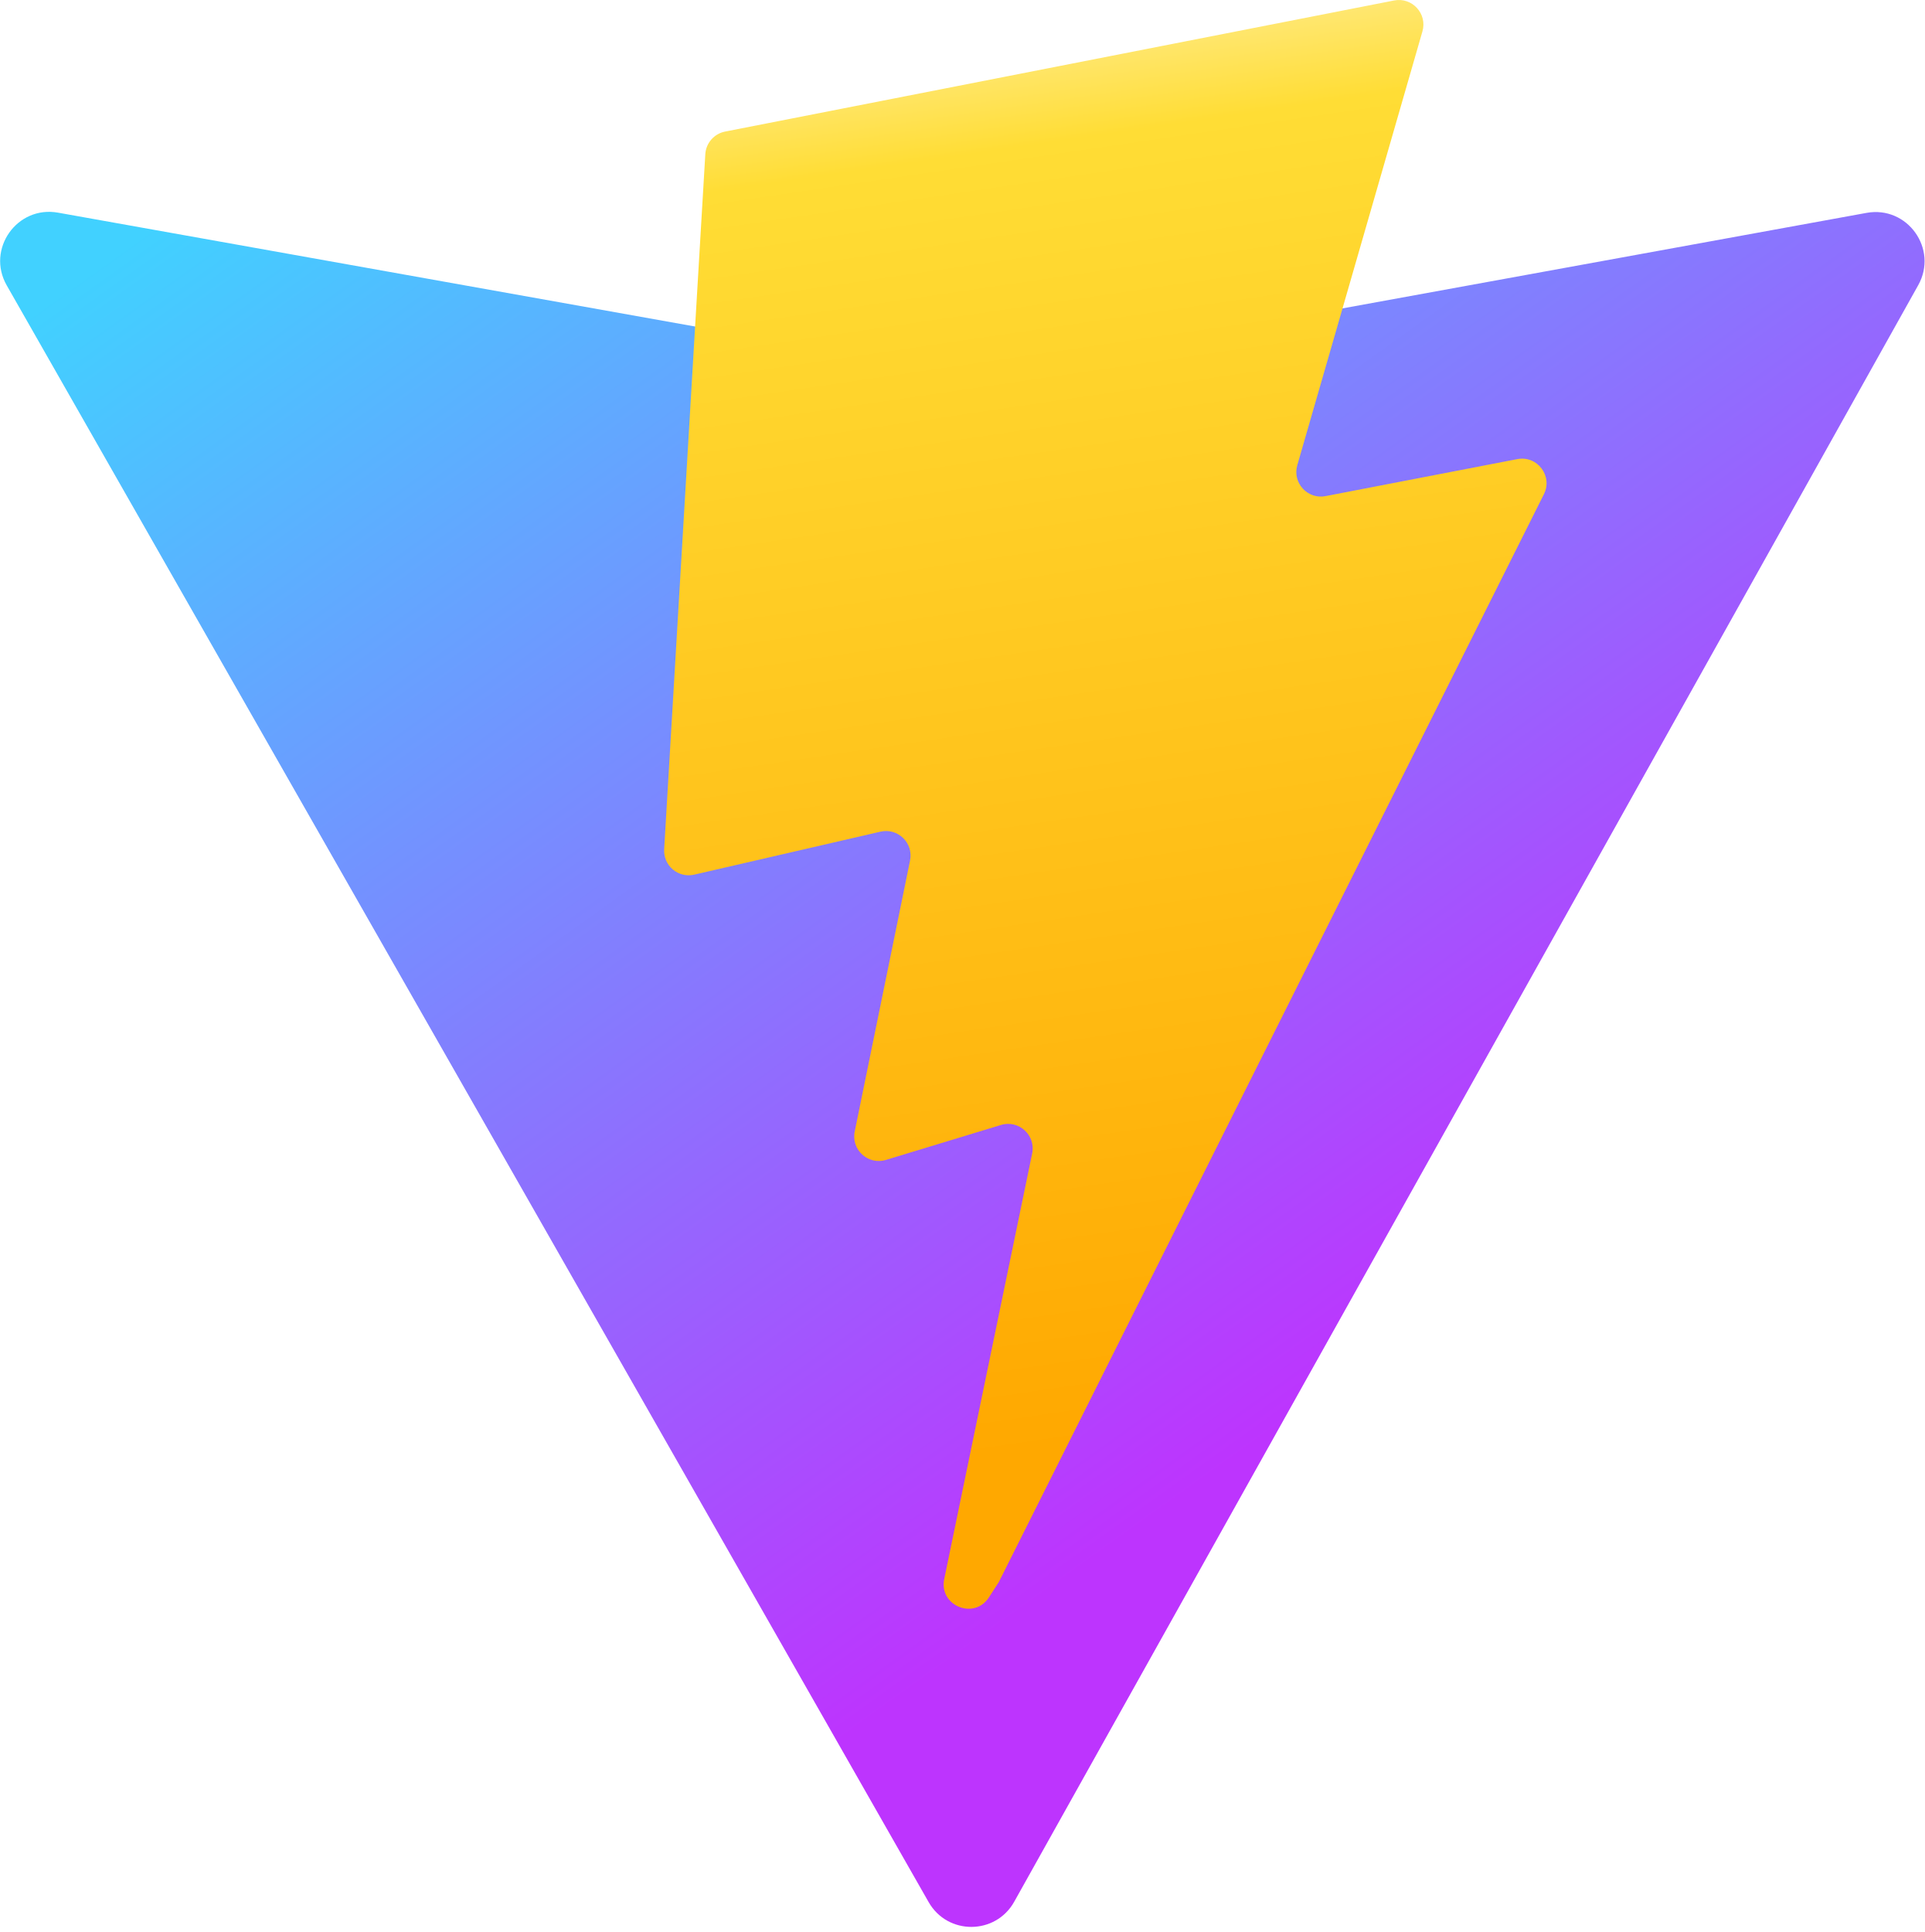
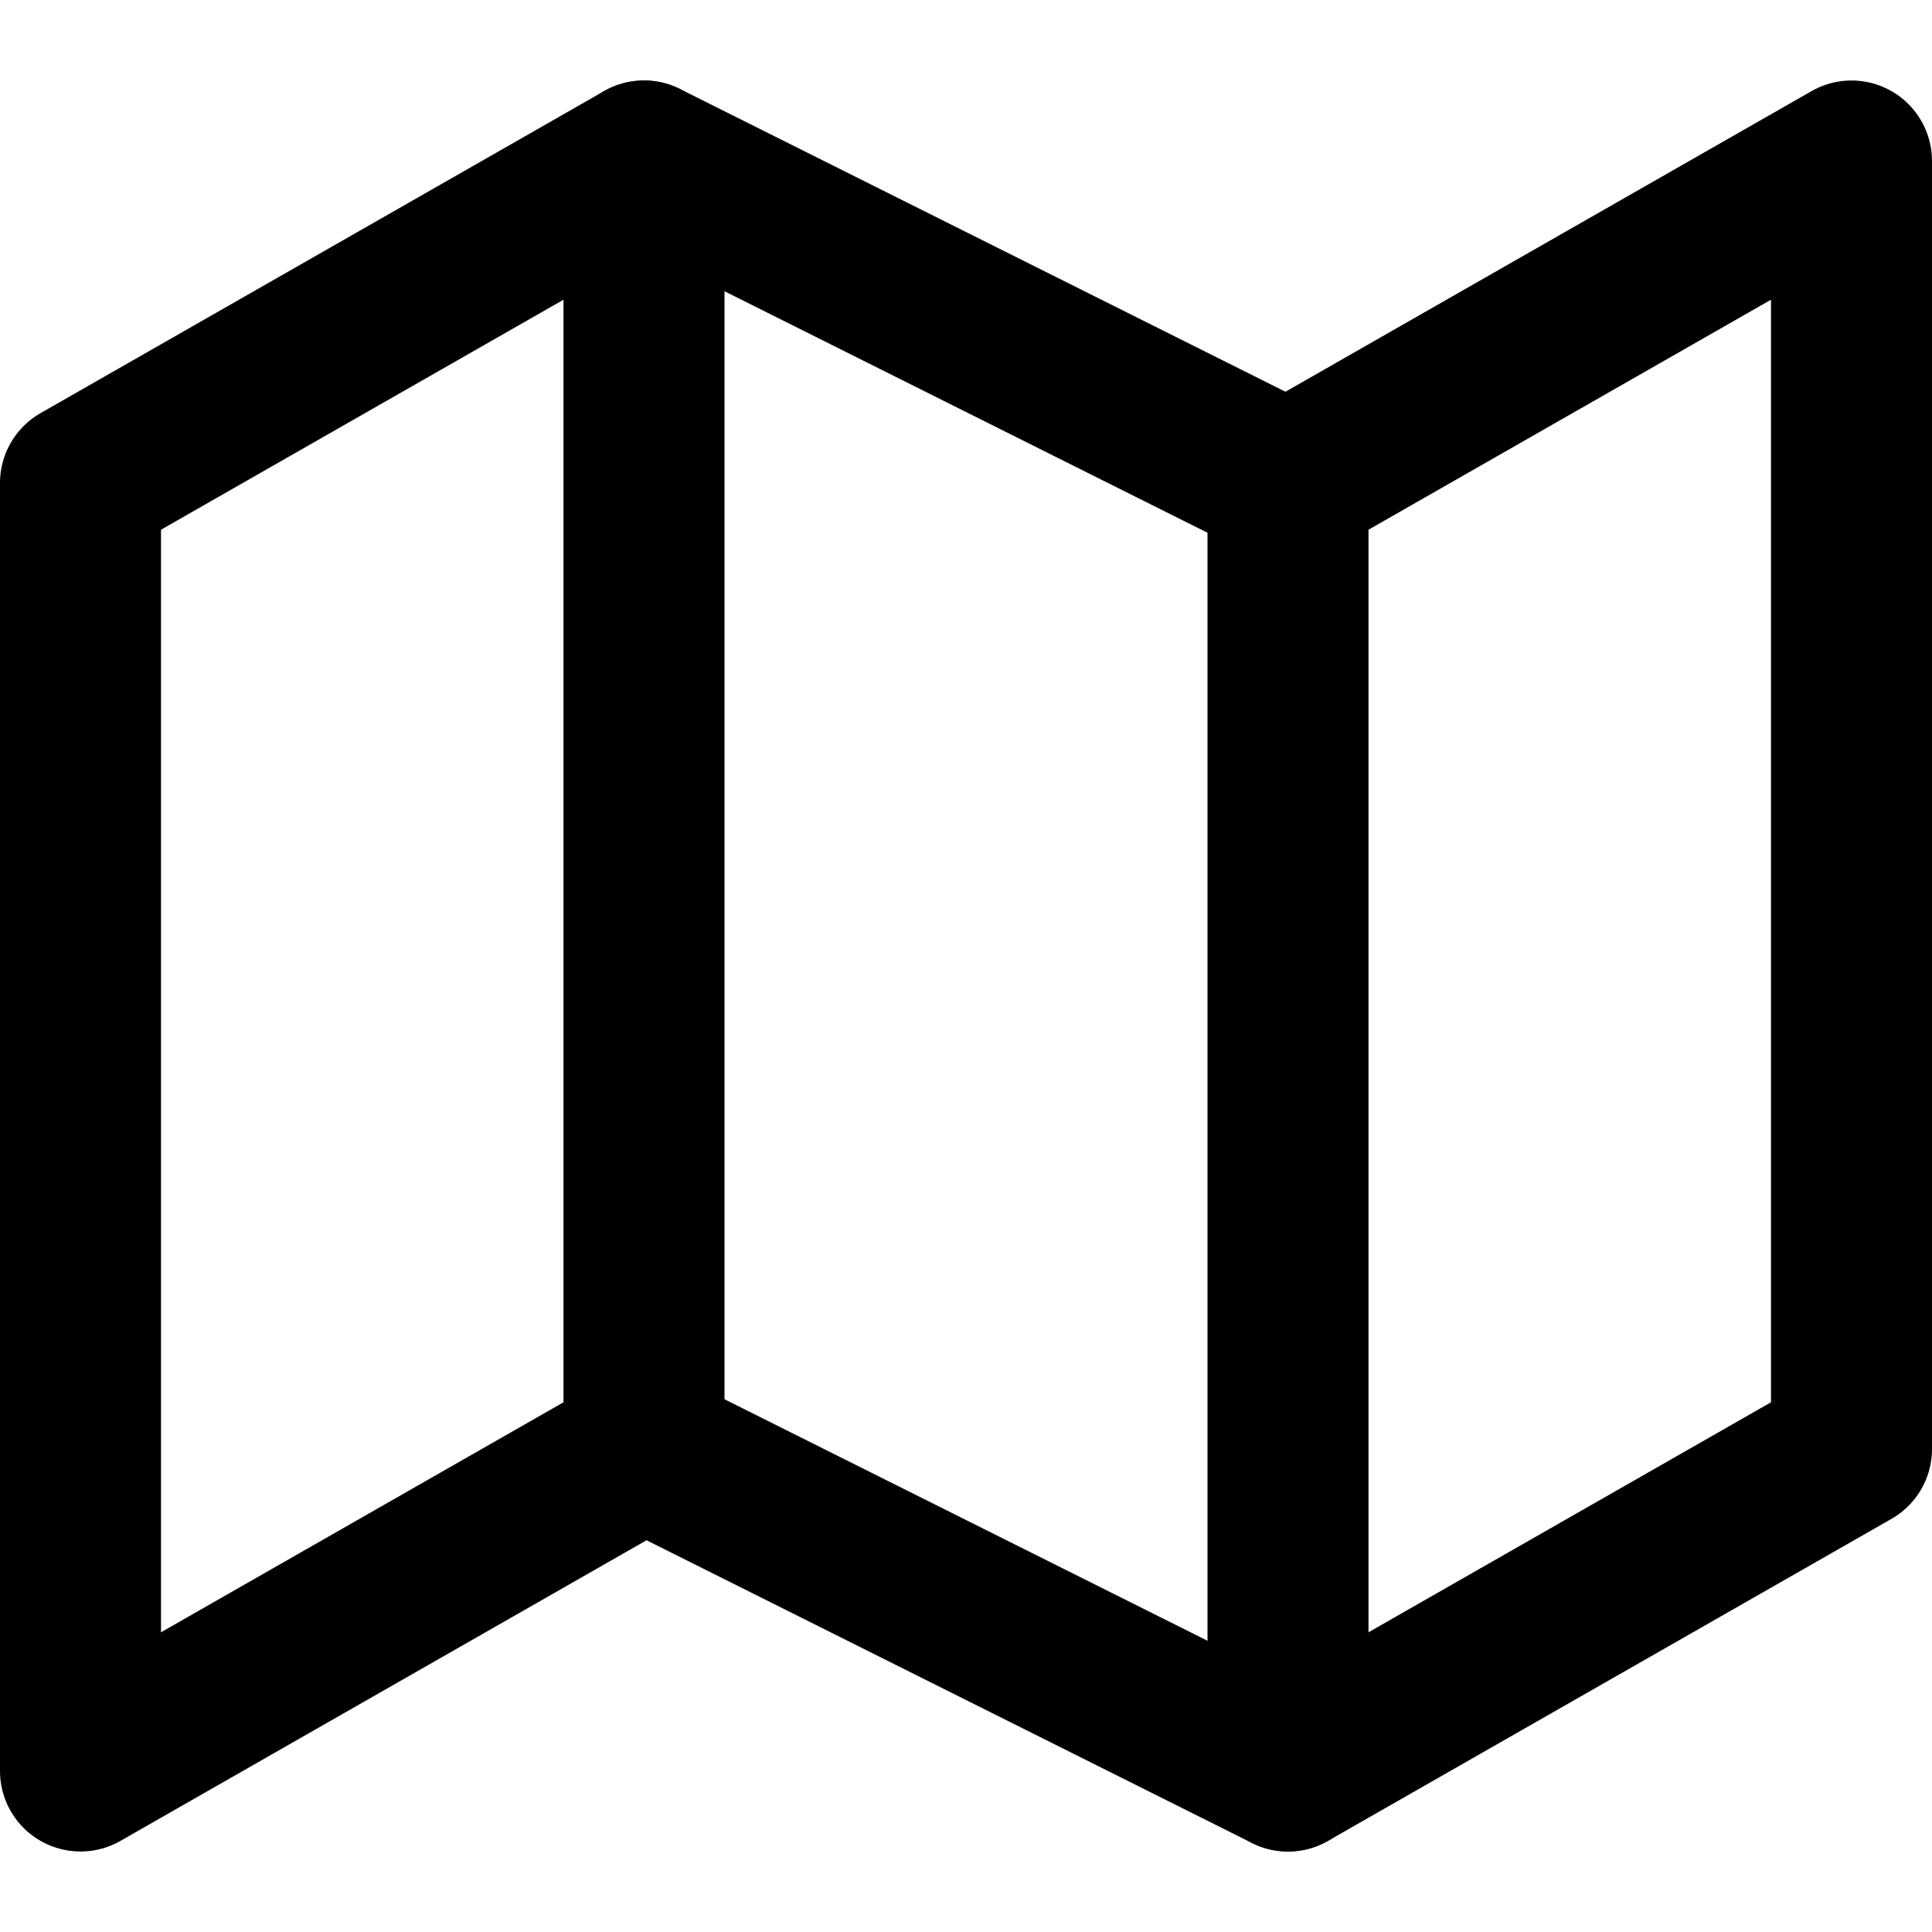
- <svg xmlns="http://www.w3.org/2000/svg" aria-hidden="true" role="img" class="iconify iconify--logos" width="31.88" height="32" preserveAspectRatio="xMidYMid meet" viewBox="0 0 256 257">
-   <defs>
-     <linearGradient id="IconifyId1813088fe1fbc01fb466" x1="-.828%" x2="57.636%" y1="7.652%" y2="78.411%">
-       <stop offset="0%" stop-color="#41D1FF" />
-       <stop offset="100%" stop-color="#BD34FE" />
-     </linearGradient>
-     <linearGradient id="IconifyId1813088fe1fbc01fb467" x1="43.376%" x2="50.316%" y1="2.242%" y2="89.03%">
-       <stop offset="0%" stop-color="#FFEA83" />
-       <stop offset="8.333%" stop-color="#FFDD35" />
-       <stop offset="100%" stop-color="#FFA800" />
-     </linearGradient>
-   </defs>
-   <path fill="url(#IconifyId1813088fe1fbc01fb466)" d="M255.153 37.938L134.897 252.976c-2.483 4.44-8.862 4.466-11.382.048L.875 37.958c-2.746-4.814 1.371-10.646 6.827-9.67l120.385 21.517a6.537 6.537 0 0 0 2.322-.004l117.867-21.483c5.438-.991 9.574 4.796 6.877 9.62Z" />
-   <path fill="url(#IconifyId1813088fe1fbc01fb467)" d="M185.432.063L96.44 17.501a3.268 3.268 0 0 0-2.634 3.014l-5.474 92.456a3.268 3.268 0 0 0 3.997 3.378l24.777-5.718c2.318-.535 4.413 1.507 3.936 3.838l-7.361 36.047c-.495 2.426 1.782 4.5 4.151 3.78l15.304-4.649c2.372-.72 4.652 1.36 4.15 3.788l-11.698 56.621c-.732 3.542 3.979 5.473 5.943 2.437l1.313-2.028l72.516-144.72c1.215-2.423-.88-5.186-3.54-4.672l-25.505 4.922c-2.396.462-4.435-1.77-3.759-4.114l16.646-57.705c.677-2.35-1.37-4.583-3.769-4.113Z" />
+ <svg xmlns="http://www.w3.org/2000/svg" width="24" height="24" viewBox="0 0 24 24" fill="none" stroke="currentColor" stroke-width="2" stroke-linecap="round" stroke-linejoin="round" class="feather feather-map">
+   <polygon points="1 6 1 22 8 18 16 22 23 18 23 2 16 6 8 2 1 6" />
+   <line x1="8" y1="2" x2="8" y2="18" />
+   <line x1="16" y1="6" x2="16" y2="22" />
</svg>
